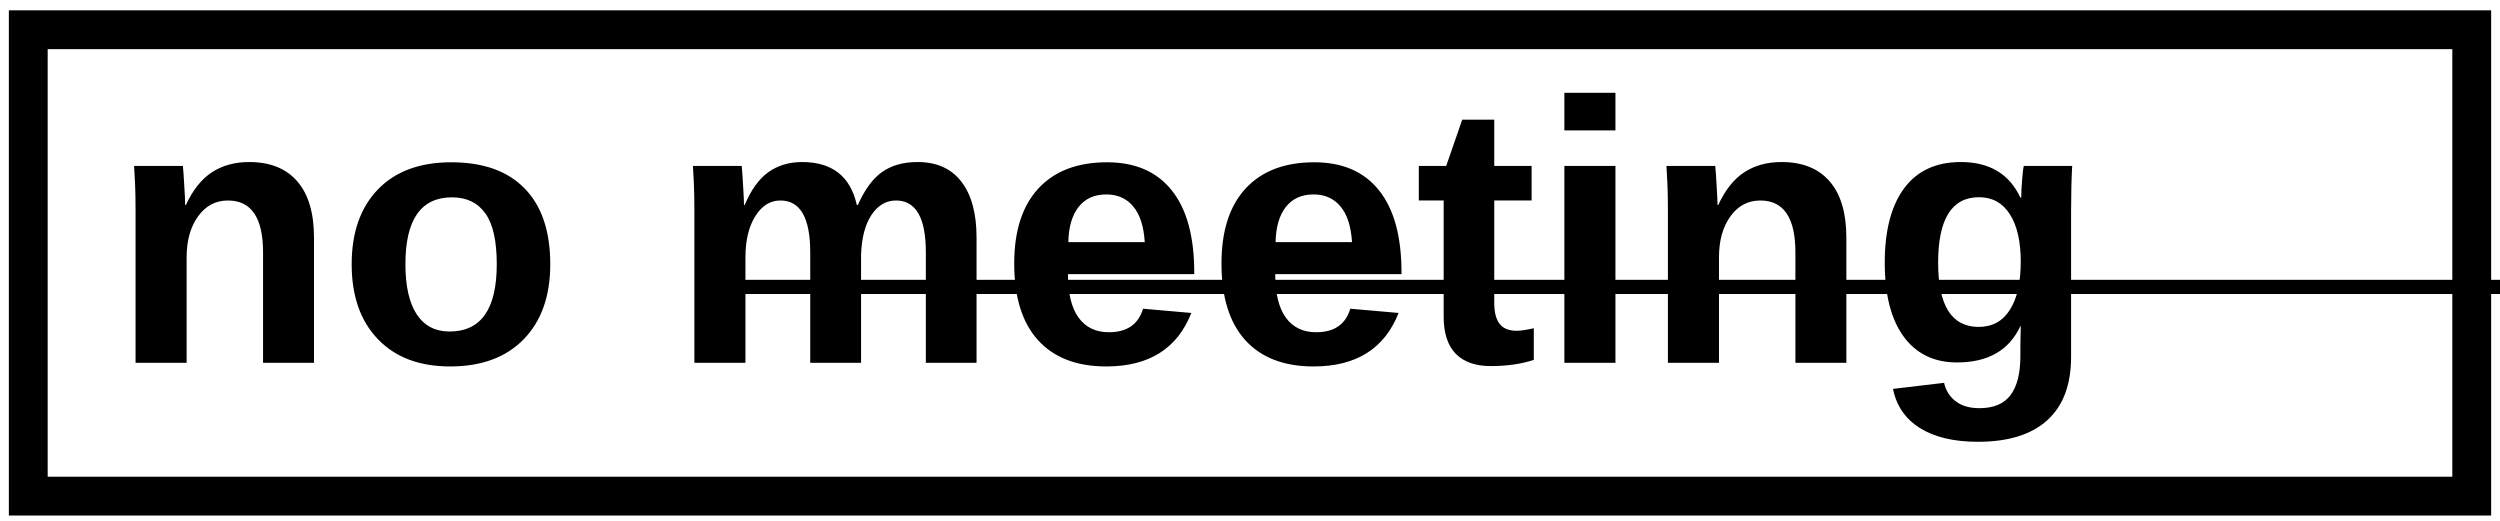
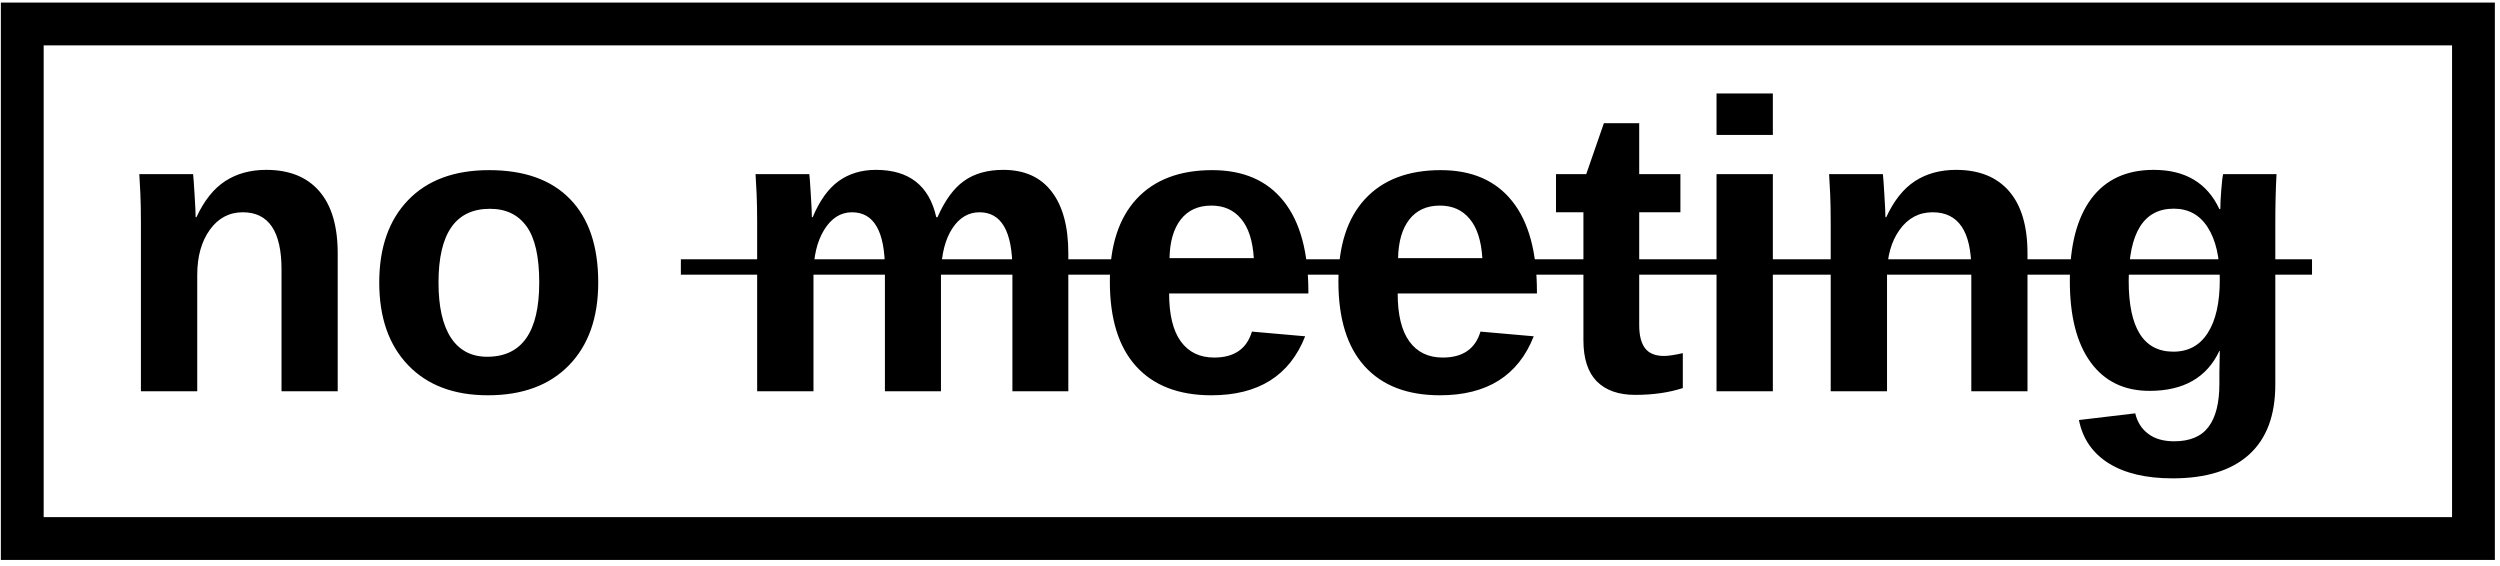
- <svg xmlns="http://www.w3.org/2000/svg" viewBox="211 653 322 67" role="img" aria-label="no meeting">
+ <svg xmlns="http://www.w3.org/2000/svg" viewBox="212 654 292 66" role="img" aria-label="no meeting">
  <style>
-     /* 원본은 Arial Black 이다. 없는 환경(리눅스·일부 안드로이드)에서 자간이 무너지지
-        않도록 굵기를 명시한 폴백을 붙인다. */
-     .w { fill: currentColor; font-family: 'Arial Black', 'Arial Bold', Arial, Helvetica, sans-serif; font-size: 48px; font-weight: 900; }
-     .t { fill: currentColor; font-family: 'Tamil Sangam MN', 'Helvetica Neue', Arial, sans-serif; font-size: 10px; font-weight: 700; }
+     .w { fill: currentColor; font-family: Arial, Helvetica, sans-serif; font-size: 48px; font-weight: 700; }
+     .s { fill: currentColor; font-family: Arial, Helvetica, sans-serif; font-size: 47.4px; font-weight: 700; }
    .b { fill: none; stroke: currentColor; stroke-miterlimit: 10; stroke-width: 5px; }
  </style>
-   <text class="w" transform="translate(225.1 699.73)">
+   <text class="w" transform="translate(225.1 699.7)">
    <tspan x="0" y="0">no meeting</tspan>
  </text>
-   <text class="w" transform="translate(304.09 685.01)">
+   <text class="s" transform="translate(291.9 680.3) scale(.8 1)">
    <tspan x="0" y="0">_________</tspan>
  </text>
-   <rect class="b" x="214.64" y="656.83" width="314.72" height="60.07" />
+   <rect class="b" x="214.6" y="656.8" width="286.3" height="60.1" />
</svg>
